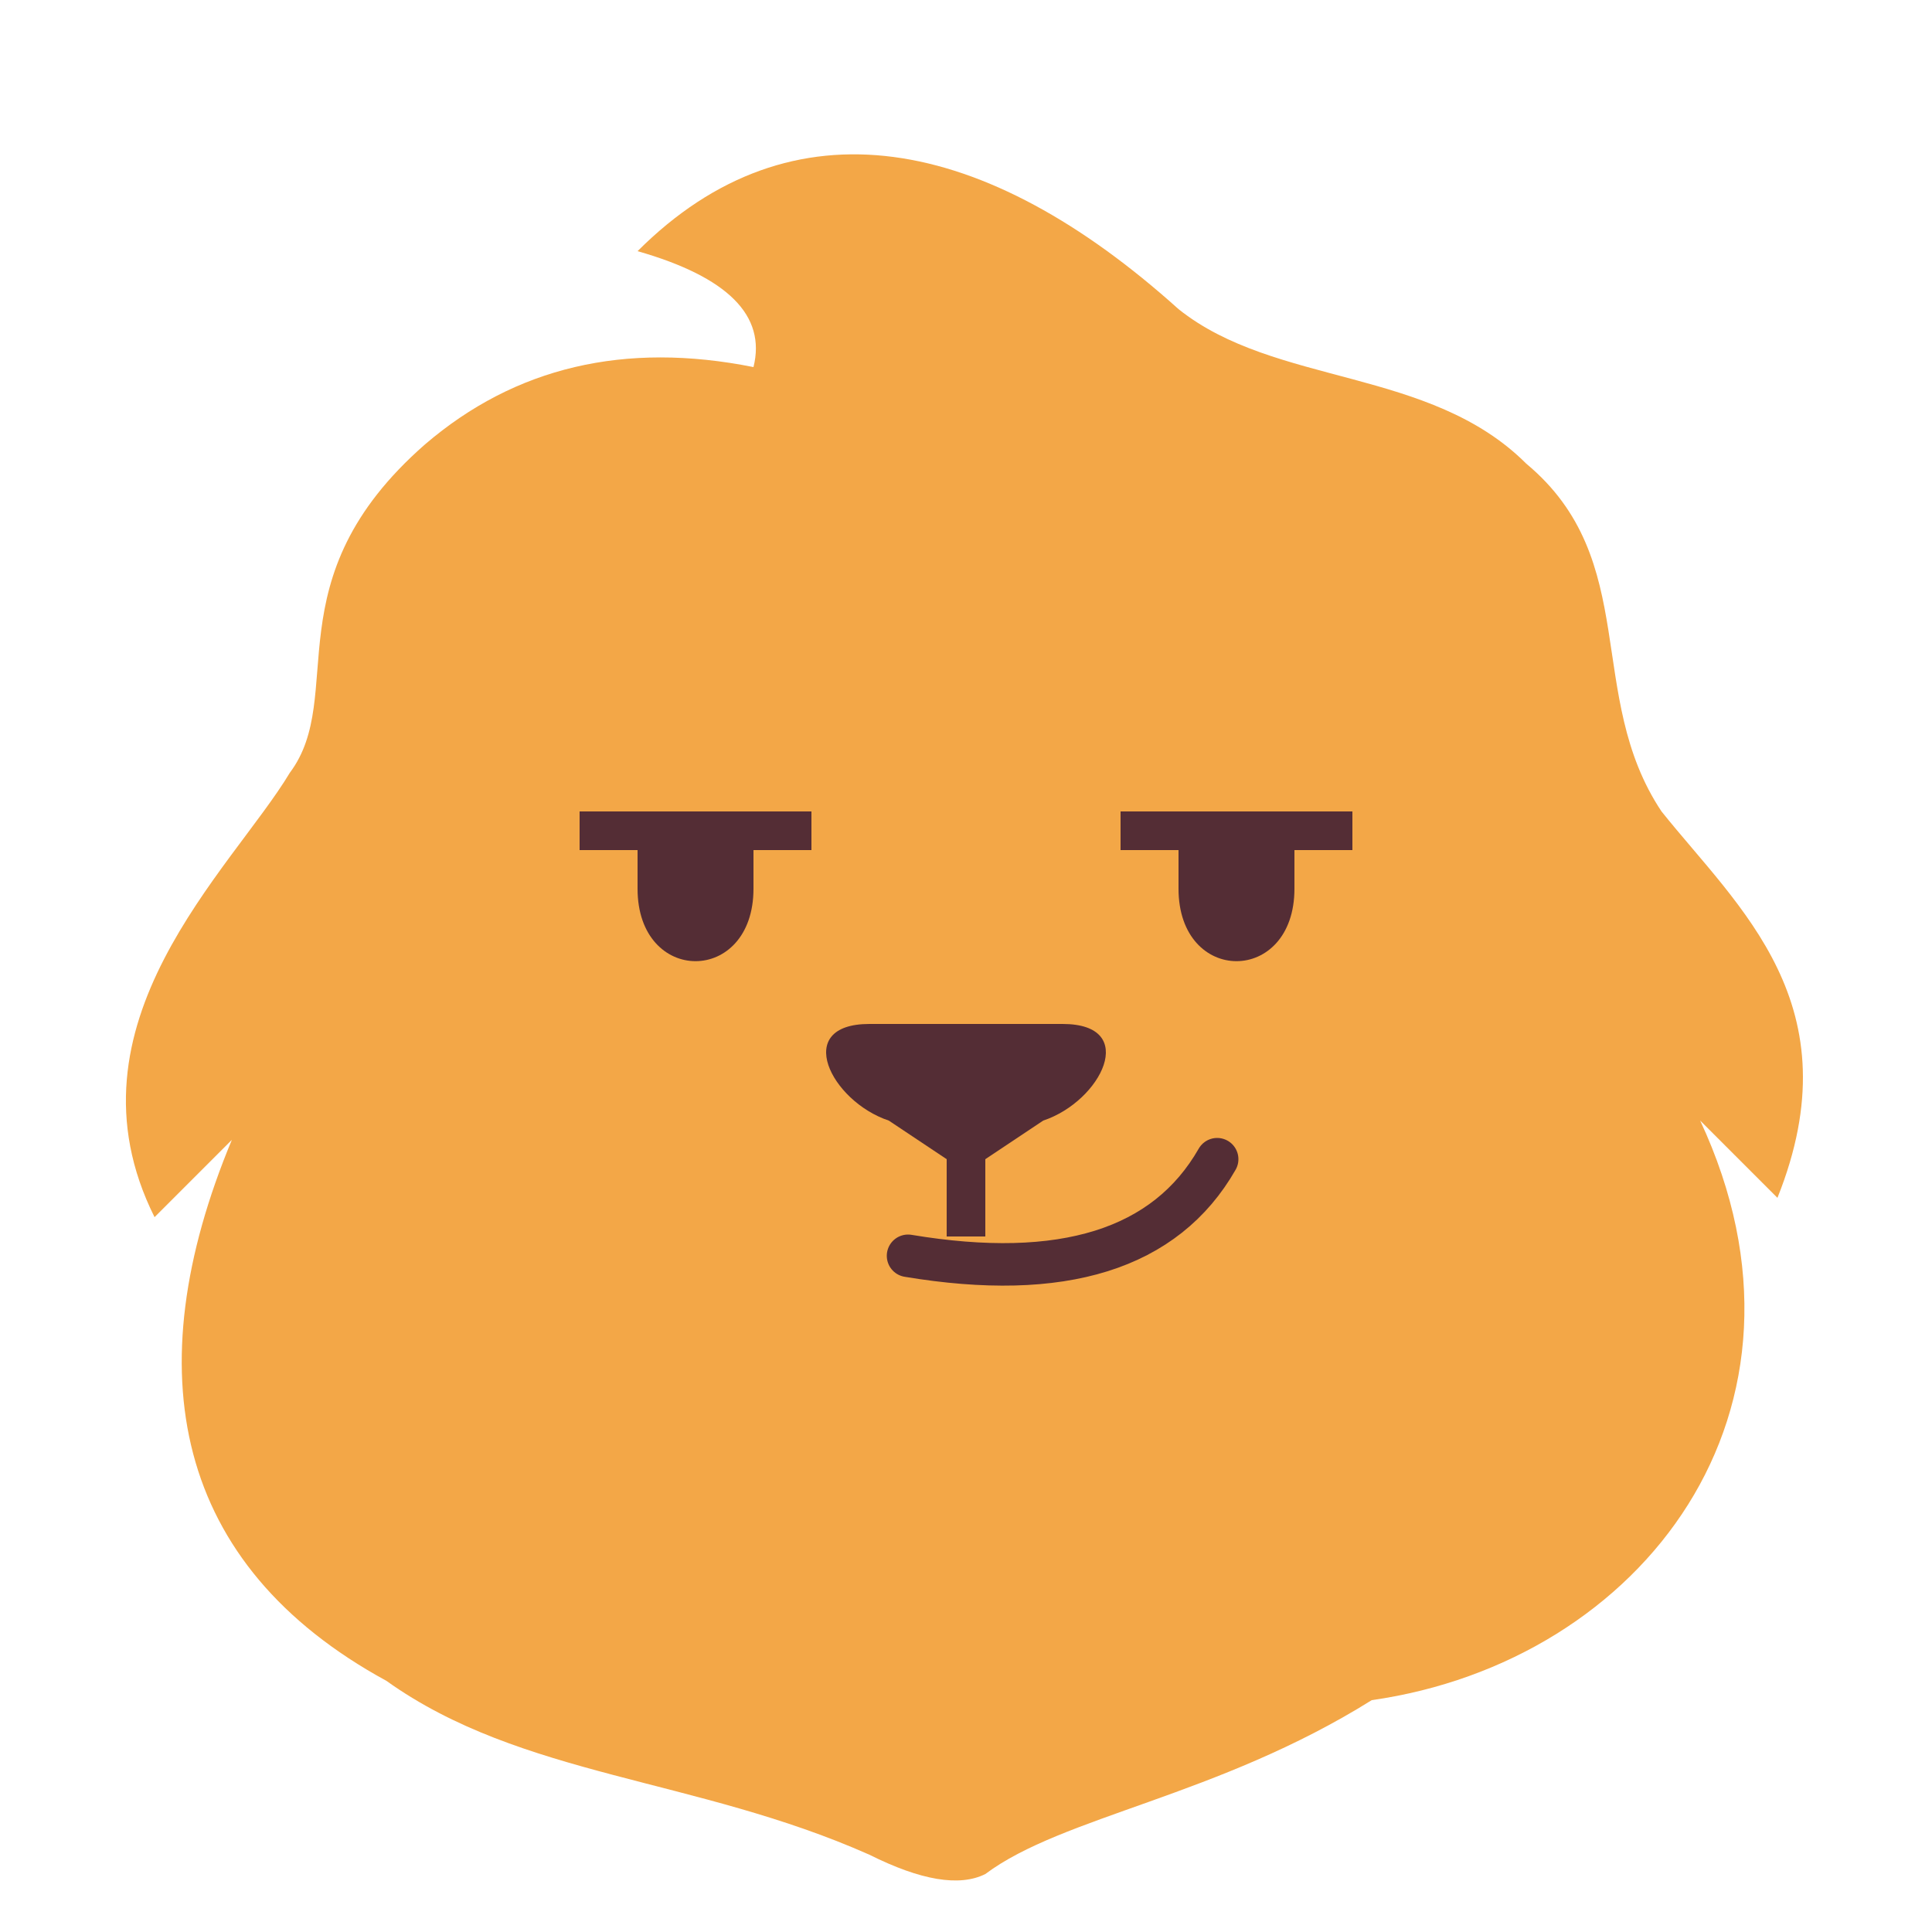
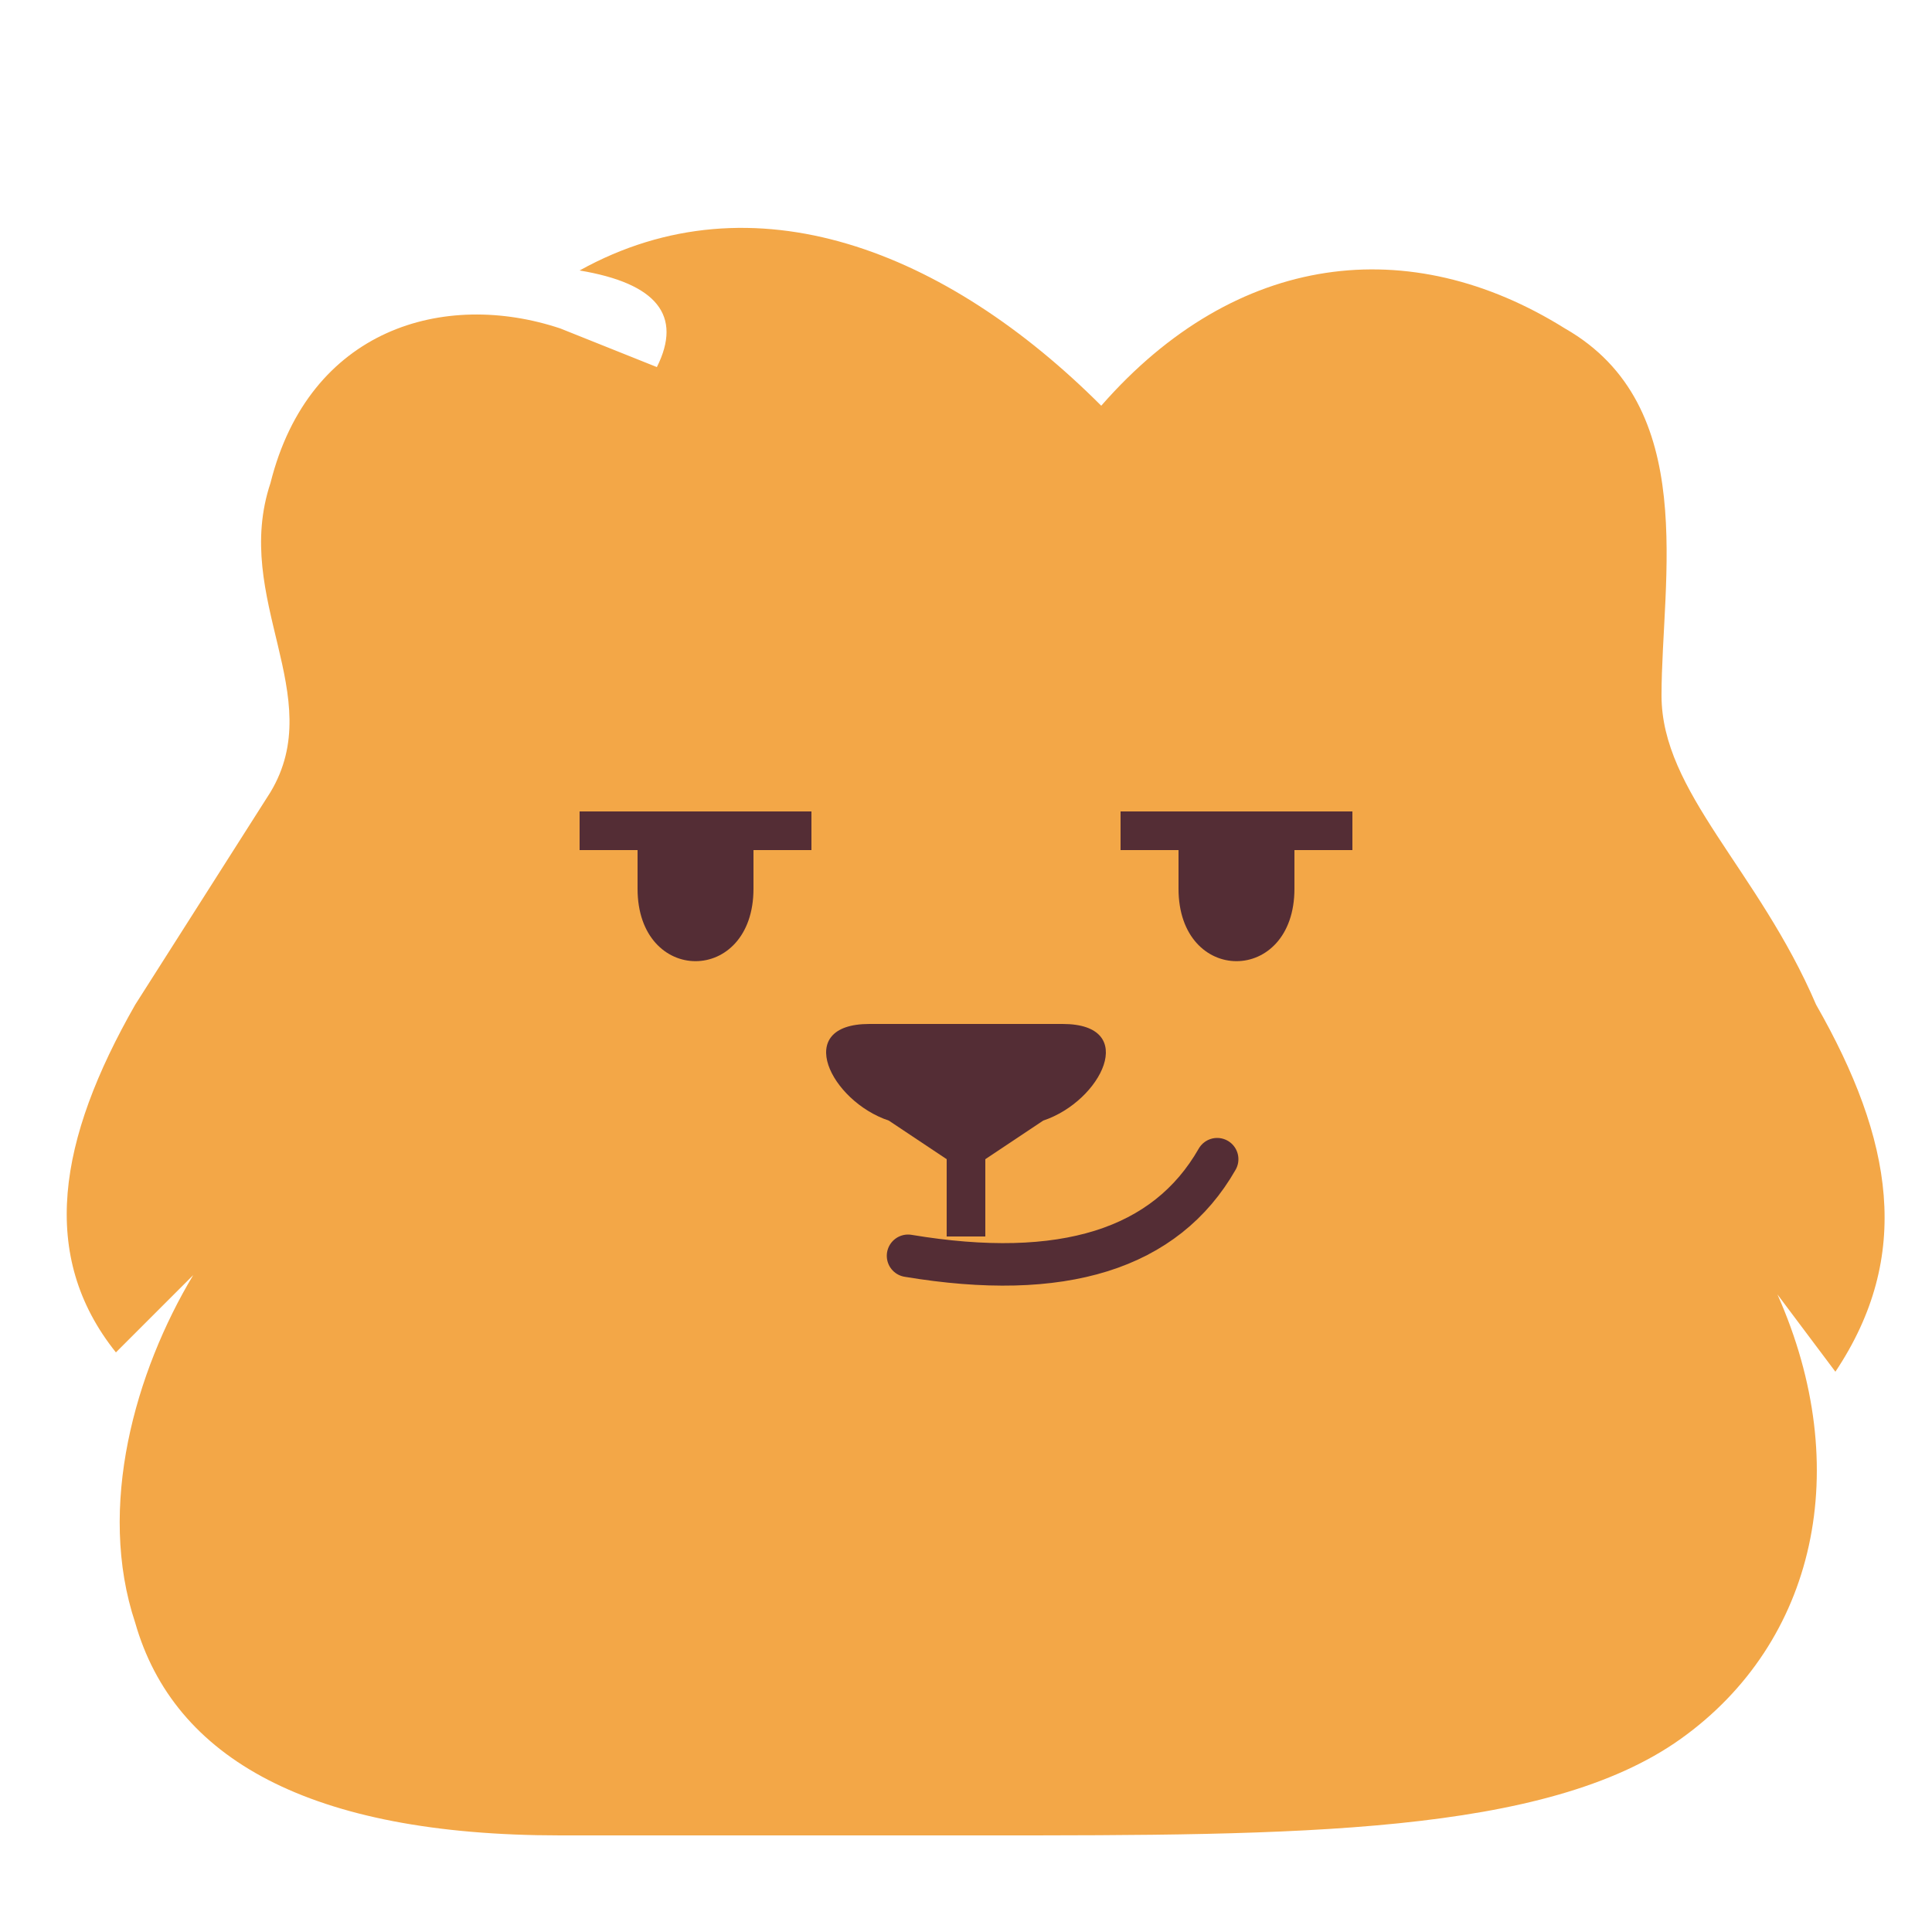
<svg xmlns="http://www.w3.org/2000/svg" viewBox="0 0 100 100" role="img" aria-label="leon — Pocket guardian lion">
-   <path fill="#F3A747" d="M33 13C41 5 51 7 61 16C66 20 74 19 79 24C85 29 82 36 86 42C90 47 96 52 92 62L88 58C95 73 85 86 71 88C63 93 55 94 51 97Q49 98 45 96C36 92 27 92 20 87C9 81 7 71 12 59L8 63C3 53 12 45 15 40C18 36 14 30 22 23Q29 17 39 19Q40 15 33 13Z" />
+   <path fill="#F3A747" d="M30 14C39 9 49 13 57 21C64 13 73 12 81 17C88 21 86 30 86 36C86 41 91 45 94 52C98 59 99 65 95 71L92 67C96 76 94 85 87 90C80 95 67 95 51 95H29C16 95 9 91 7 84C5 78 7 71 10 66L6 70C2 65 3 59 7 52L14 41C17 36 12 31 14 25C16 17 23 15 29 17L34 19Q36 15 30 14Z" />
  <g fill="#542D35">
    <path d="M30 42H42V44H39V46C39 51 33 51 33 46V44H30ZM58 42H70V44H67V46C67 51 61 51 61 46V44H58Z" />
    <path d="M45 53H55C59 53 57 57 54 58L51 60V64H49V60L46 58C43 57 41 53 45 53Z" />
    <path d="M47 65Q59 67 63 60" fill="none" stroke="#542D35" stroke-width="2.2" stroke-linecap="round" />
  </g>
</svg>
